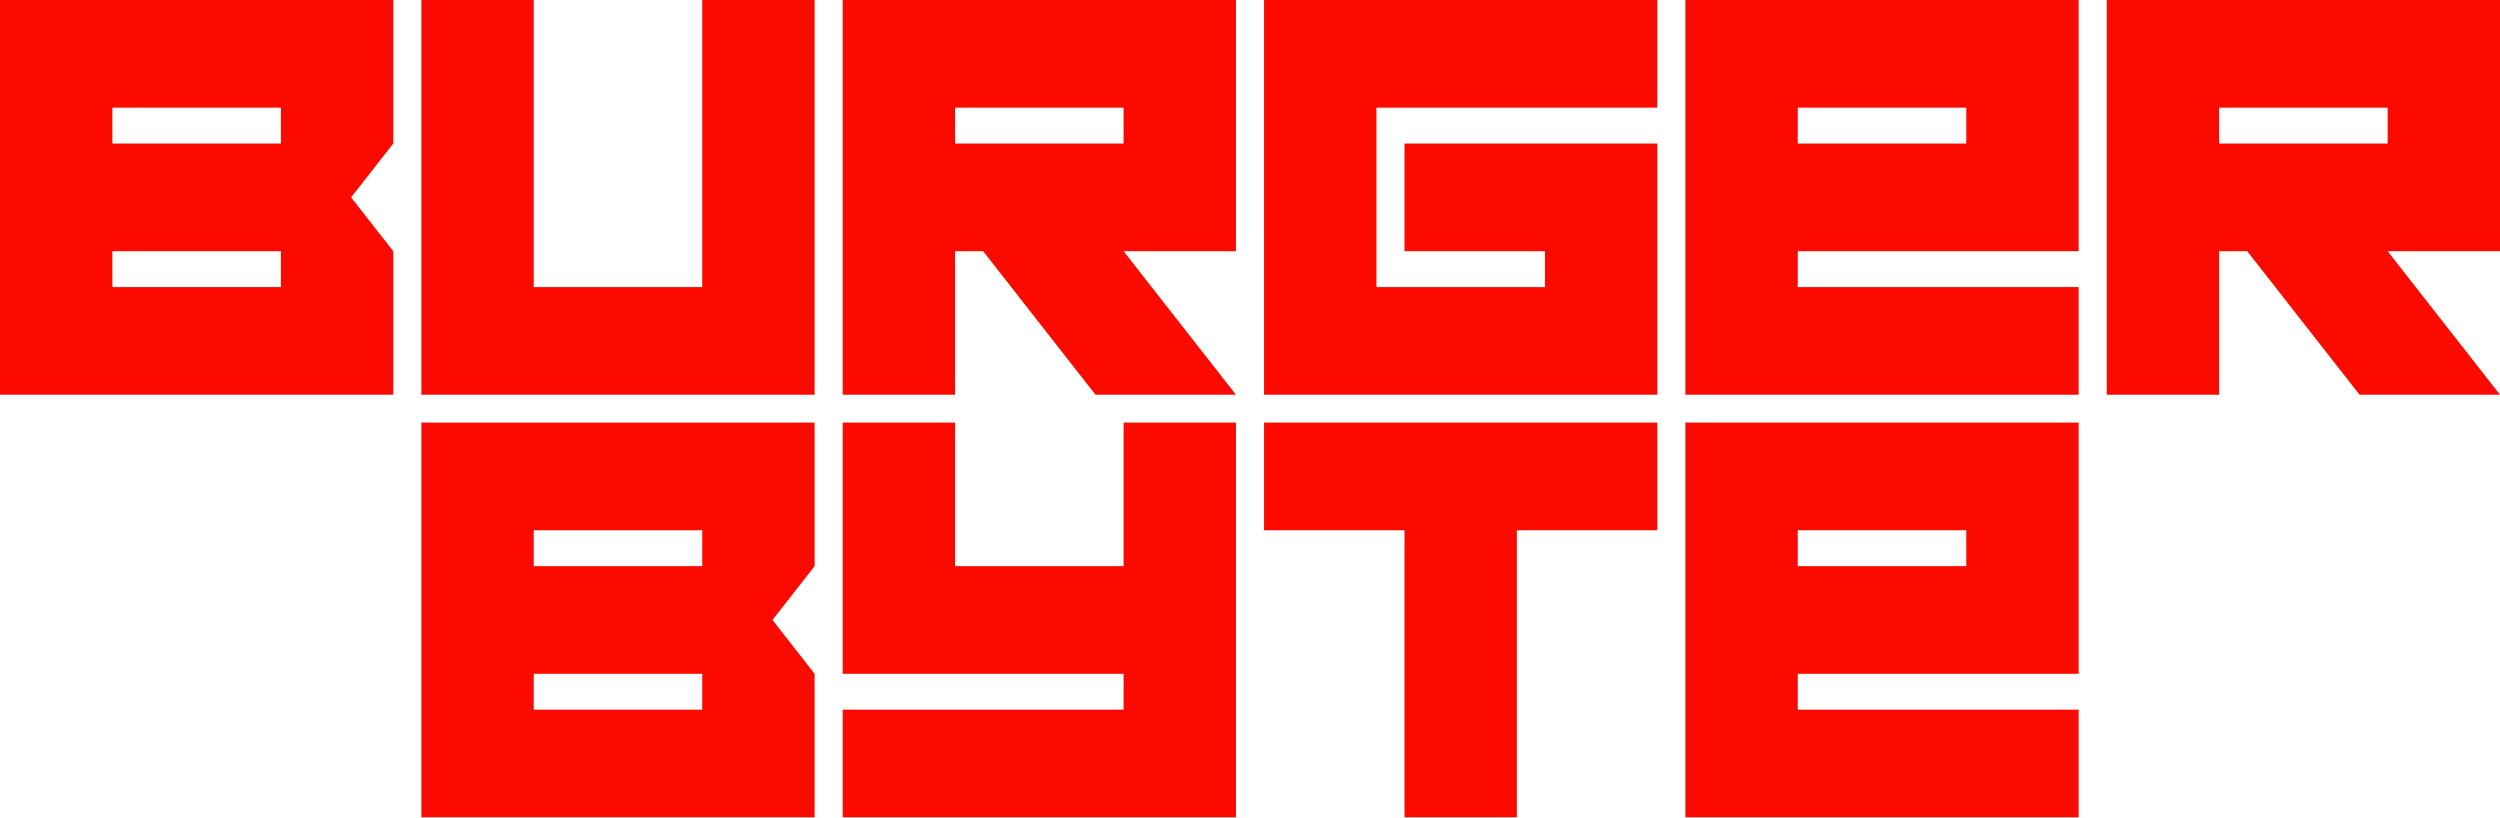
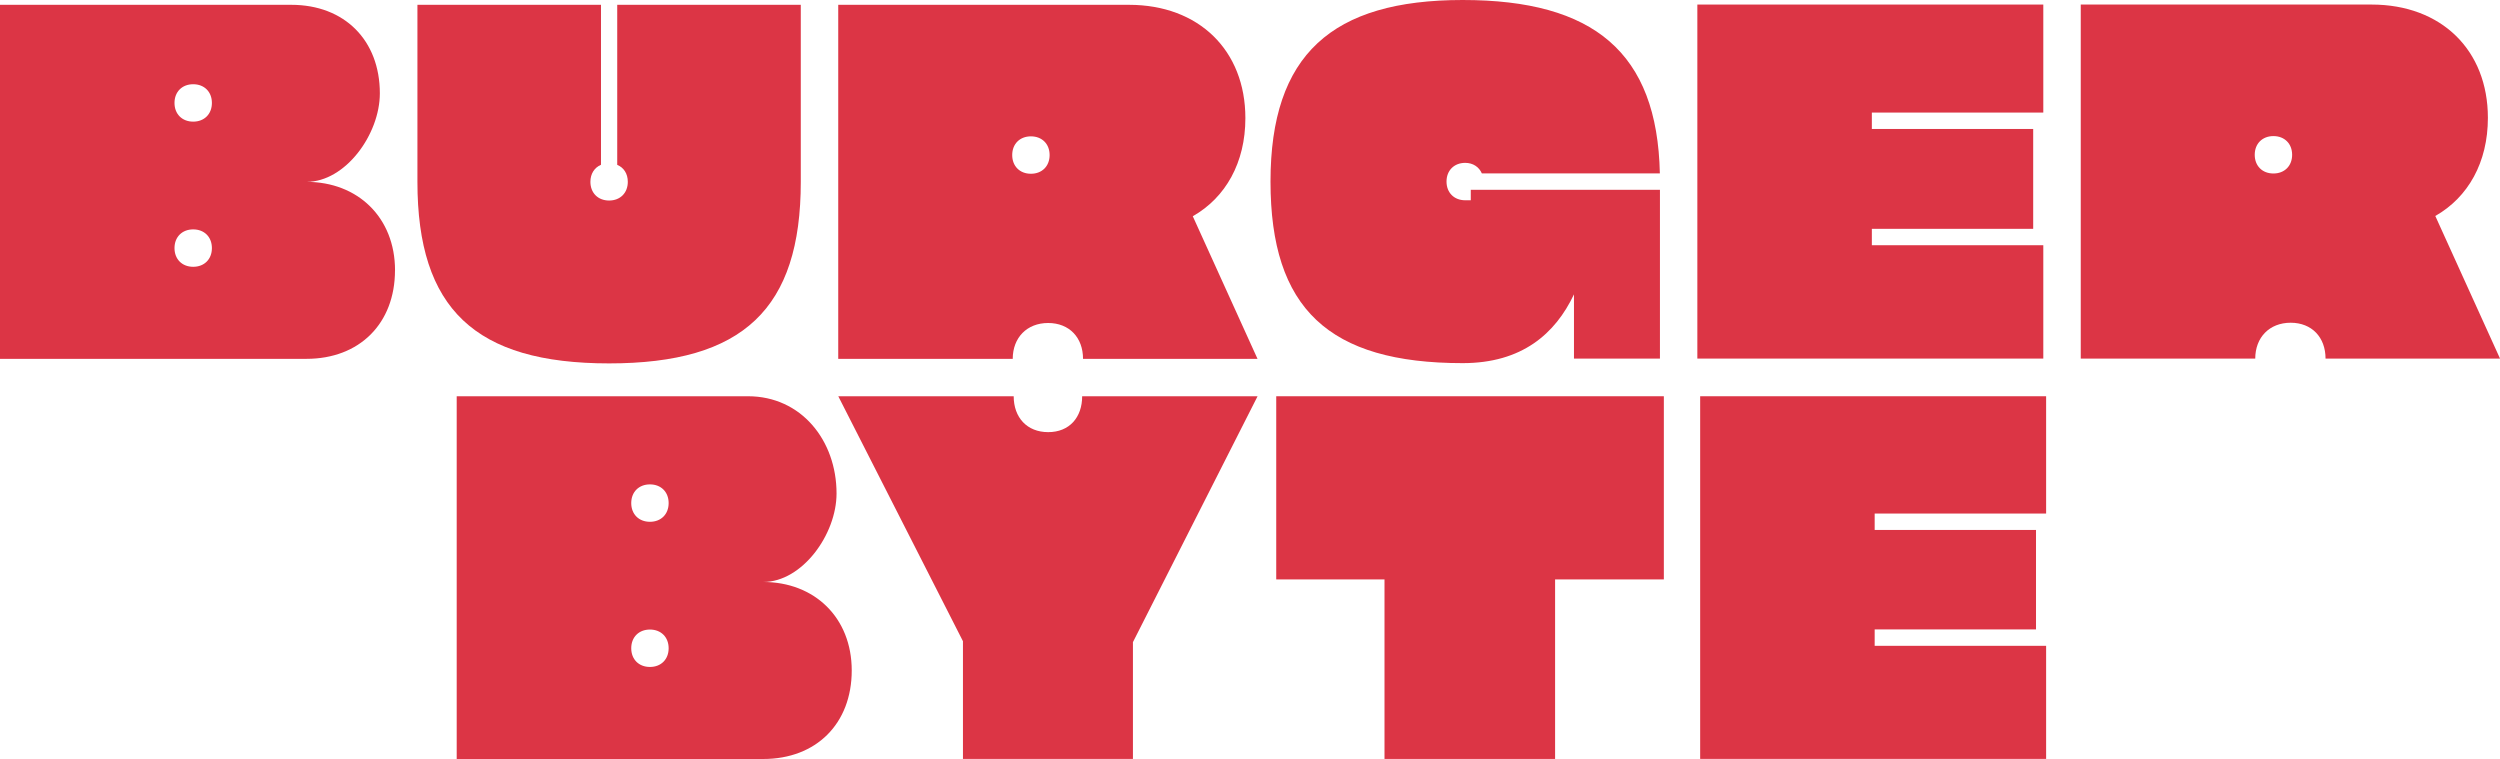
- <svg xmlns="http://www.w3.org/2000/svg" id="Camada_2" data-name="Camada 2" viewBox="0 0 993.45 324.79">
+ <svg xmlns="http://www.w3.org/2000/svg" id="Camada_2" data-name="Camada 2" viewBox="0 0 576.09 174.9">
  <defs>
    <style>
      .cls-1 {
-         fill: #fc0a00;
+         fill: #dc3545;
      }
    </style>
  </defs>
  <g id="Camada_1-2" data-name="Camada 1">
    <g>
-       <path class="cls-1" d="M156.27,99.82v57.04H0V0H156.27V57.04l-16.74,21.39,16.74,21.39Zm-44.65-57.04H44.65v14.26H111.62v-14.26Zm0,57.04H44.65v14.26H111.62v-14.26Z" />
-       <path class="cls-1" d="M279.06,0h44.65V156.86H167.44V0h44.65V114.08h66.97V0Z" />
-       <path class="cls-1" d="M390.68,99.82h-11.16v57.04h-44.65V0h156.27V99.82h-44.65l44.65,57.04h-55.81l-44.65-57.04Zm55.81-57.04h-66.97v14.26h66.97v-14.26Z" />
-       <path class="cls-1" d="M558.12,99.82V57.04h100.46v99.82h-156.27V0h156.27V42.78h-111.62V114.08h66.97v-14.26h-55.81Z" />
-       <path class="cls-1" d="M669.74,0h156.27V99.82h-111.62v14.26h111.62v42.78h-156.27V0Zm111.62,42.78h-66.97v14.26h66.97v-14.26Z" />
-       <path class="cls-1" d="M892.99,99.82h-11.16v57.04h-44.65V0h156.27V99.82h-44.65l44.65,57.04h-55.81l-44.65-57.04Zm55.81-57.04h-66.97v14.26h66.97v-14.26Z" />
-       <path class="cls-1" d="M323.71,267.75v57.04H167.44V167.93h156.27v57.04l-16.74,21.39,16.74,21.39Zm-44.65-57.04h-66.97v14.26h66.97v-14.26Zm0,57.04h-66.97v14.26h66.97v-14.26Z" />
-       <path class="cls-1" d="M446.49,167.93h44.65v156.86h-156.27v-42.78h111.62v-14.26h-111.62v-99.82h44.65v57.04h66.97v-57.04Z" />
-       <path class="cls-1" d="M558.12,210.71h-55.81v-42.78h156.27v42.78h-55.81v114.08h-44.65v-114.08Z" />
-       <path class="cls-1" d="M669.74,167.93h156.27v99.82h-111.62v14.26h111.62v42.78h-156.27V167.93Zm111.62,42.78h-66.97v14.26h66.97v-14.26Z" />
+       <path class="cls-1" d="M91.02,62.29c0,12.24-8.16,20.4-20.4,20.4H0V1.11H67.13c12.24,0,20.4,8.16,20.4,20.4,0,9.44-7.93,20.4-16.9,20.4,11.77,0,20.4,8.16,20.4,20.4ZM44.52,28.03c2.56,0,4.31-1.75,4.31-4.31s-1.75-4.31-4.31-4.31-4.31,1.75-4.31,4.31,1.75,4.31,4.31,4.31Zm0,33.45c2.56,0,4.31-1.75,4.31-4.31s-1.75-4.31-4.31-4.31-4.31,1.75-4.31,4.31,1.75,4.31,4.31,4.31Z" />
+       <path class="cls-1" d="M142.23,1.11V37.99c1.48,.6,2.44,2,2.44,3.91,0,2.56-1.75,4.31-4.31,4.31s-4.31-1.75-4.31-4.31c0-1.84,.91-3.27,2.44-3.93V1.11h-42.3V41.9c0,29.25,13.28,41.84,44.17,41.84s44.17-12.59,44.17-41.84V1.11h-42.3Z" />
+       <path class="cls-1" d="M193.16,1.11h67.01c16.08,0,26.81,10.49,26.81,26.11,0,10.26-4.55,18.3-12.12,22.61l14.92,32.87h-40.21c0-4.9-3.15-8.27-8.04-8.27s-8.16,3.38-8.16,8.27h-40.21V1.11Zm44.4,38.93c2.56,0,4.31-1.75,4.31-4.31s-1.75-4.31-4.31-4.31-4.31,1.75-4.31,4.31,1.75,4.31,4.31,4.31Z" />
+       <path class="cls-1" d="M338.92,43.73v2.42h-.23c-1.05,0,0,0-1.05,0-2.56,0-4.31-1.75-4.31-4.31s1.75-4.31,4.31-4.31c1.81,0,3.19,.96,3.83,2.42h41.02c-.59-27.91-15.28-39.95-45.43-39.95s-44.29,12.59-44.29,41.84,13.4,41.84,44.29,41.84c13.64,0,21.33-6.76,25.64-15.85v14.8h19.81V43.73h-43.59Z" />
+       <path class="cls-1" d="M391.13,1.05h79.72V25.94h-39.51v3.78h37.18v23.01h-37.18v3.78h39.51v26.12h-79.72V1.05Z" />
+       <path class="cls-1" d="M479.48,1.05h67.01c16.08,0,26.81,10.49,26.81,26.11,0,10.26-4.55,18.3-12.12,22.61l14.92,32.87h-40.21c0-4.9-3.15-8.27-8.04-8.27s-8.16,3.38-8.16,8.27h-40.21V1.05Zm44.4,38.93c2.56,0,4.31-1.75,4.31-4.31s-1.75-4.31-4.31-4.31-4.31,1.75-4.31,4.31,1.75,4.31,4.31,4.31Z" />
+       <path class="cls-1" d="M196.27,154.5c0,12.24-8.16,20.4-20.4,20.4H105.24V91.31h67.13c12.24,0,20.4,10.16,20.4,22.4,0,9.44-7.92,20.4-16.9,20.4,11.77,0,20.4,8.16,20.4,20.4Zm-46.5-34.26c2.56,0,4.31-1.75,4.31-4.31s-1.75-4.31-4.31-4.31-4.31,1.75-4.31,4.31,1.75,4.31,4.31,4.31Zm0,33.45c2.56,0,4.31-1.75,4.31-4.31s-1.75-4.31-4.31-4.31-4.31,1.75-4.31,4.31,1.75,4.31,4.31,4.31Z" />
+       <path class="cls-1" d="M221.89,147.74l-28.72-56.43h40.42c0,4.9,3.07,8.27,7.95,8.27s7.83-3.38,7.83-8.27h40.42l-28.72,56.66v26.92h-39.17v-27.16Z" />
+       <path class="cls-1" d="M319.04,133.52h-24.95v-42.21h89.32v42.21h-25.06v41.37h-39.31v-41.37Z" />
+       <path class="cls-1" d="M391.78,91.31h79.72v27.03h-39.51v3.78h37.18v22.92h-37.18v3.78h39.51v26.06h-79.72V91.31Z" />
    </g>
  </g>
</svg>
